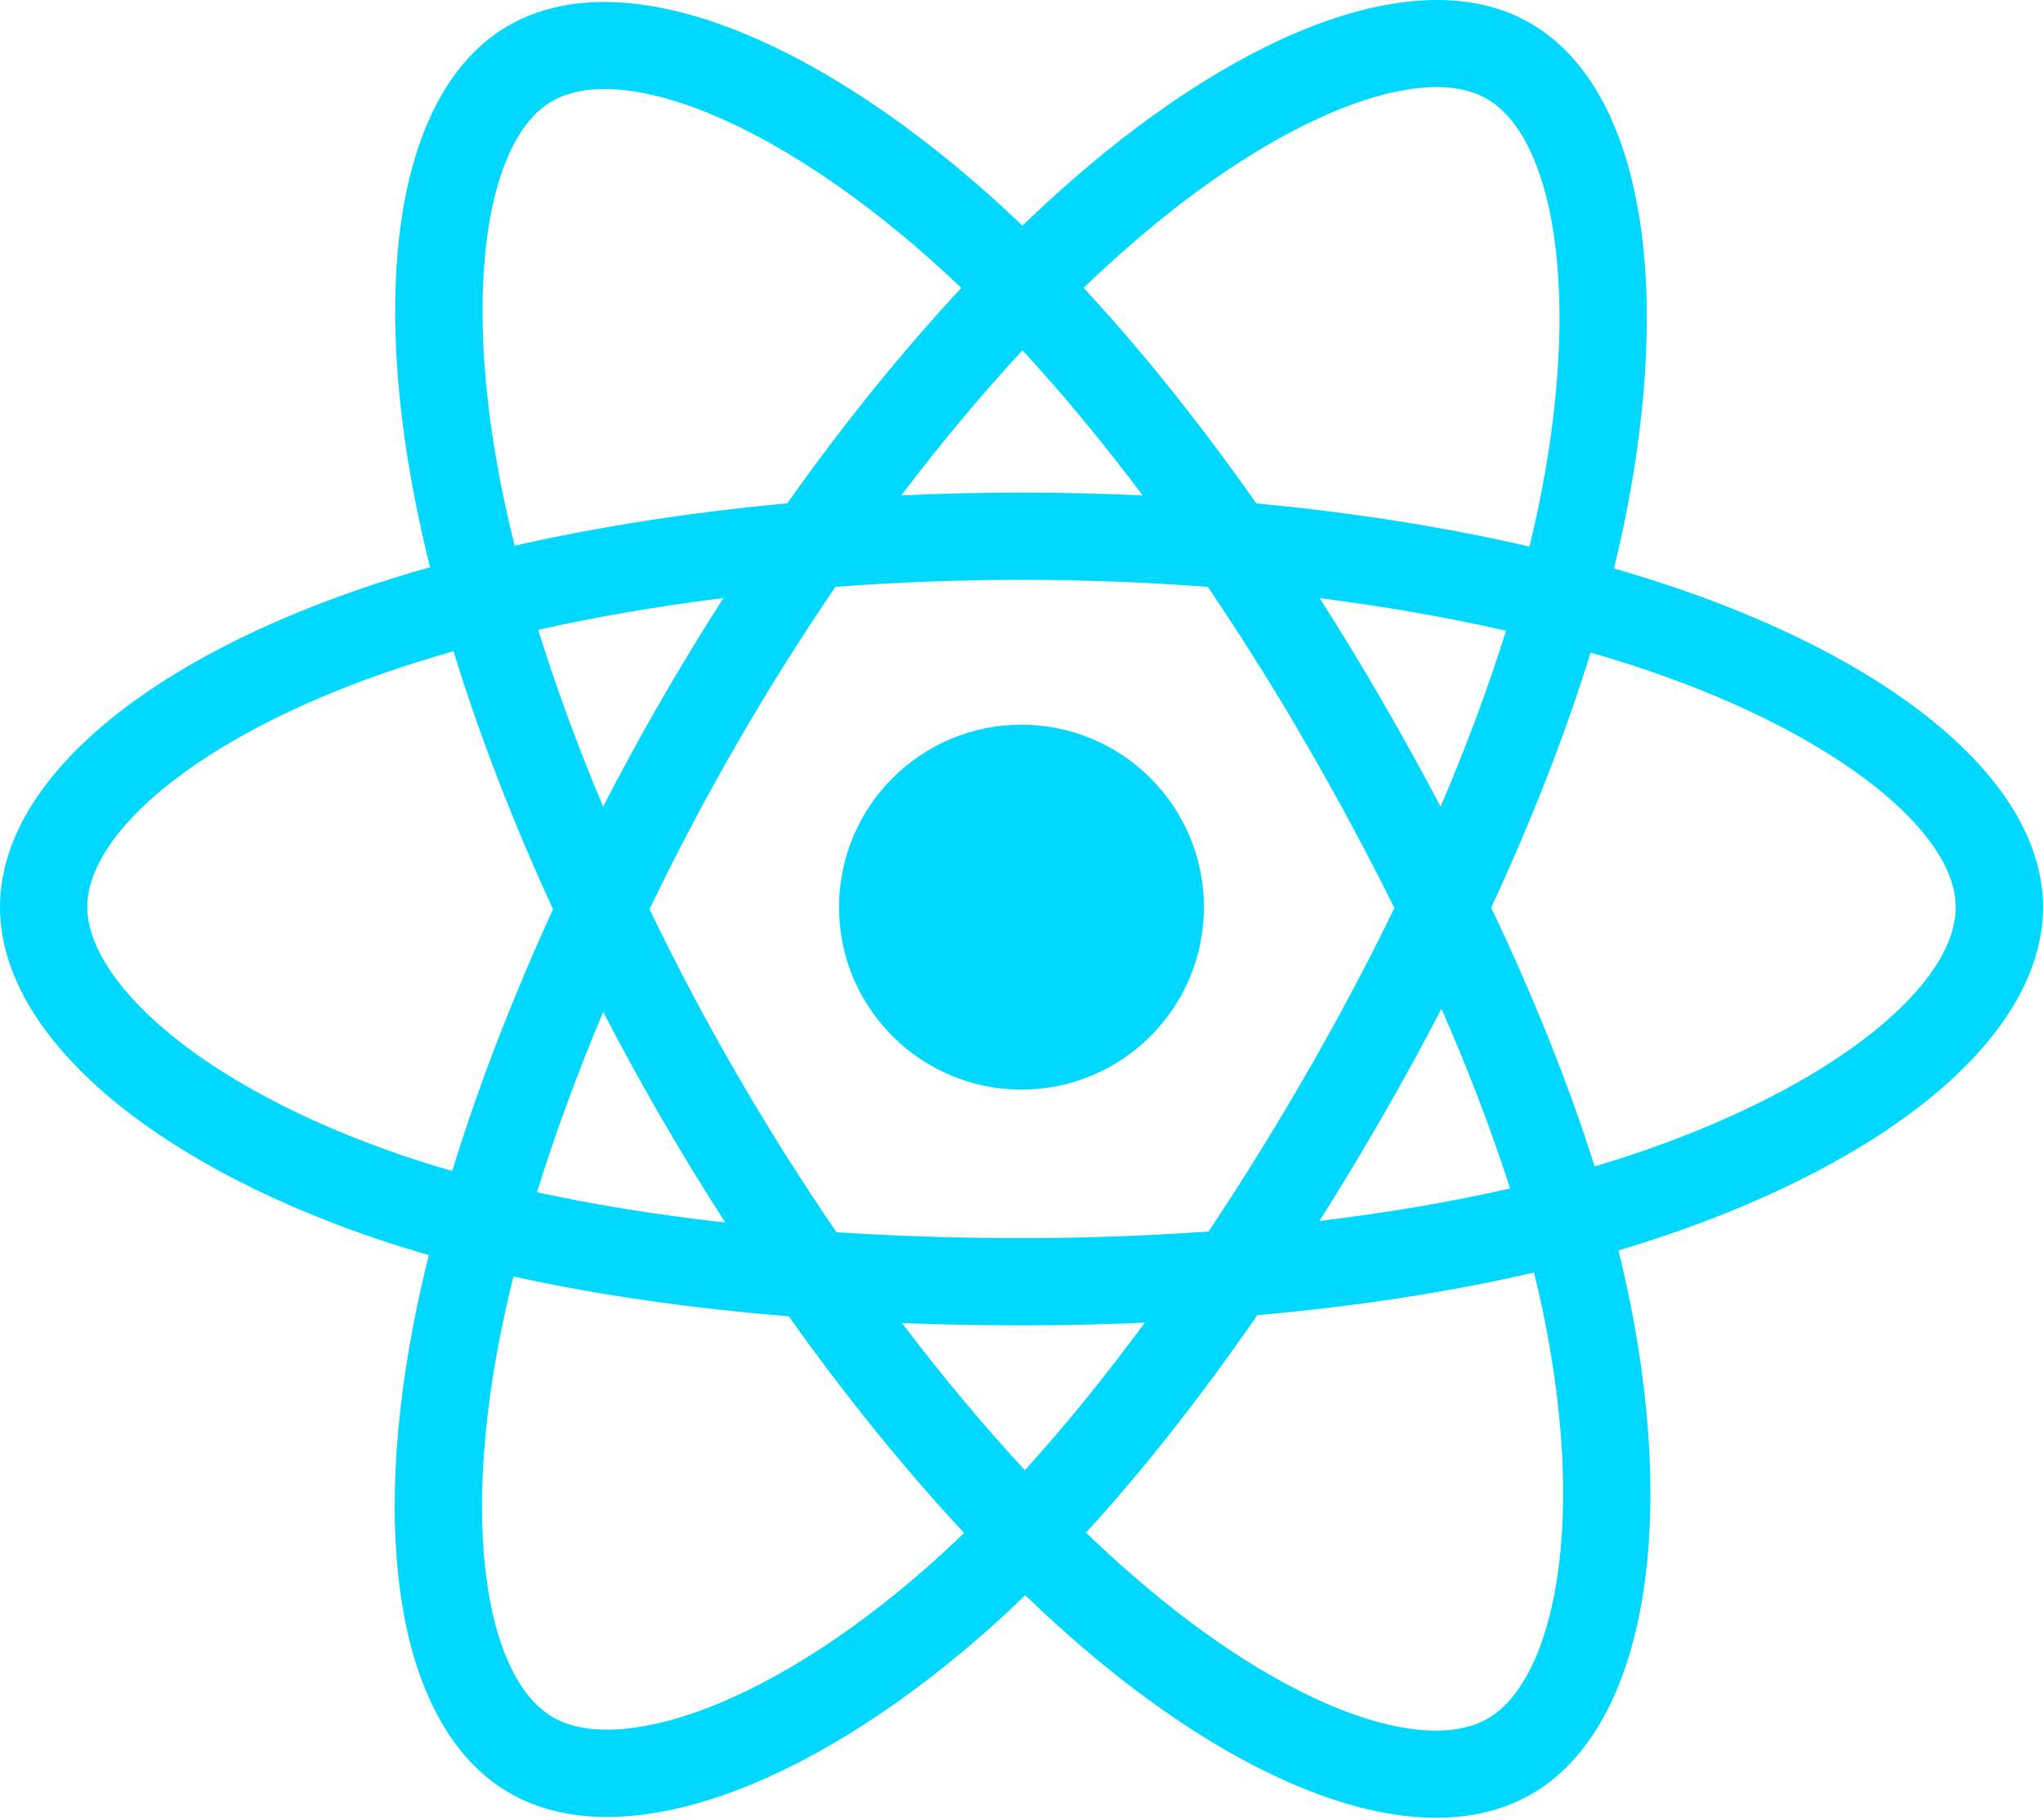
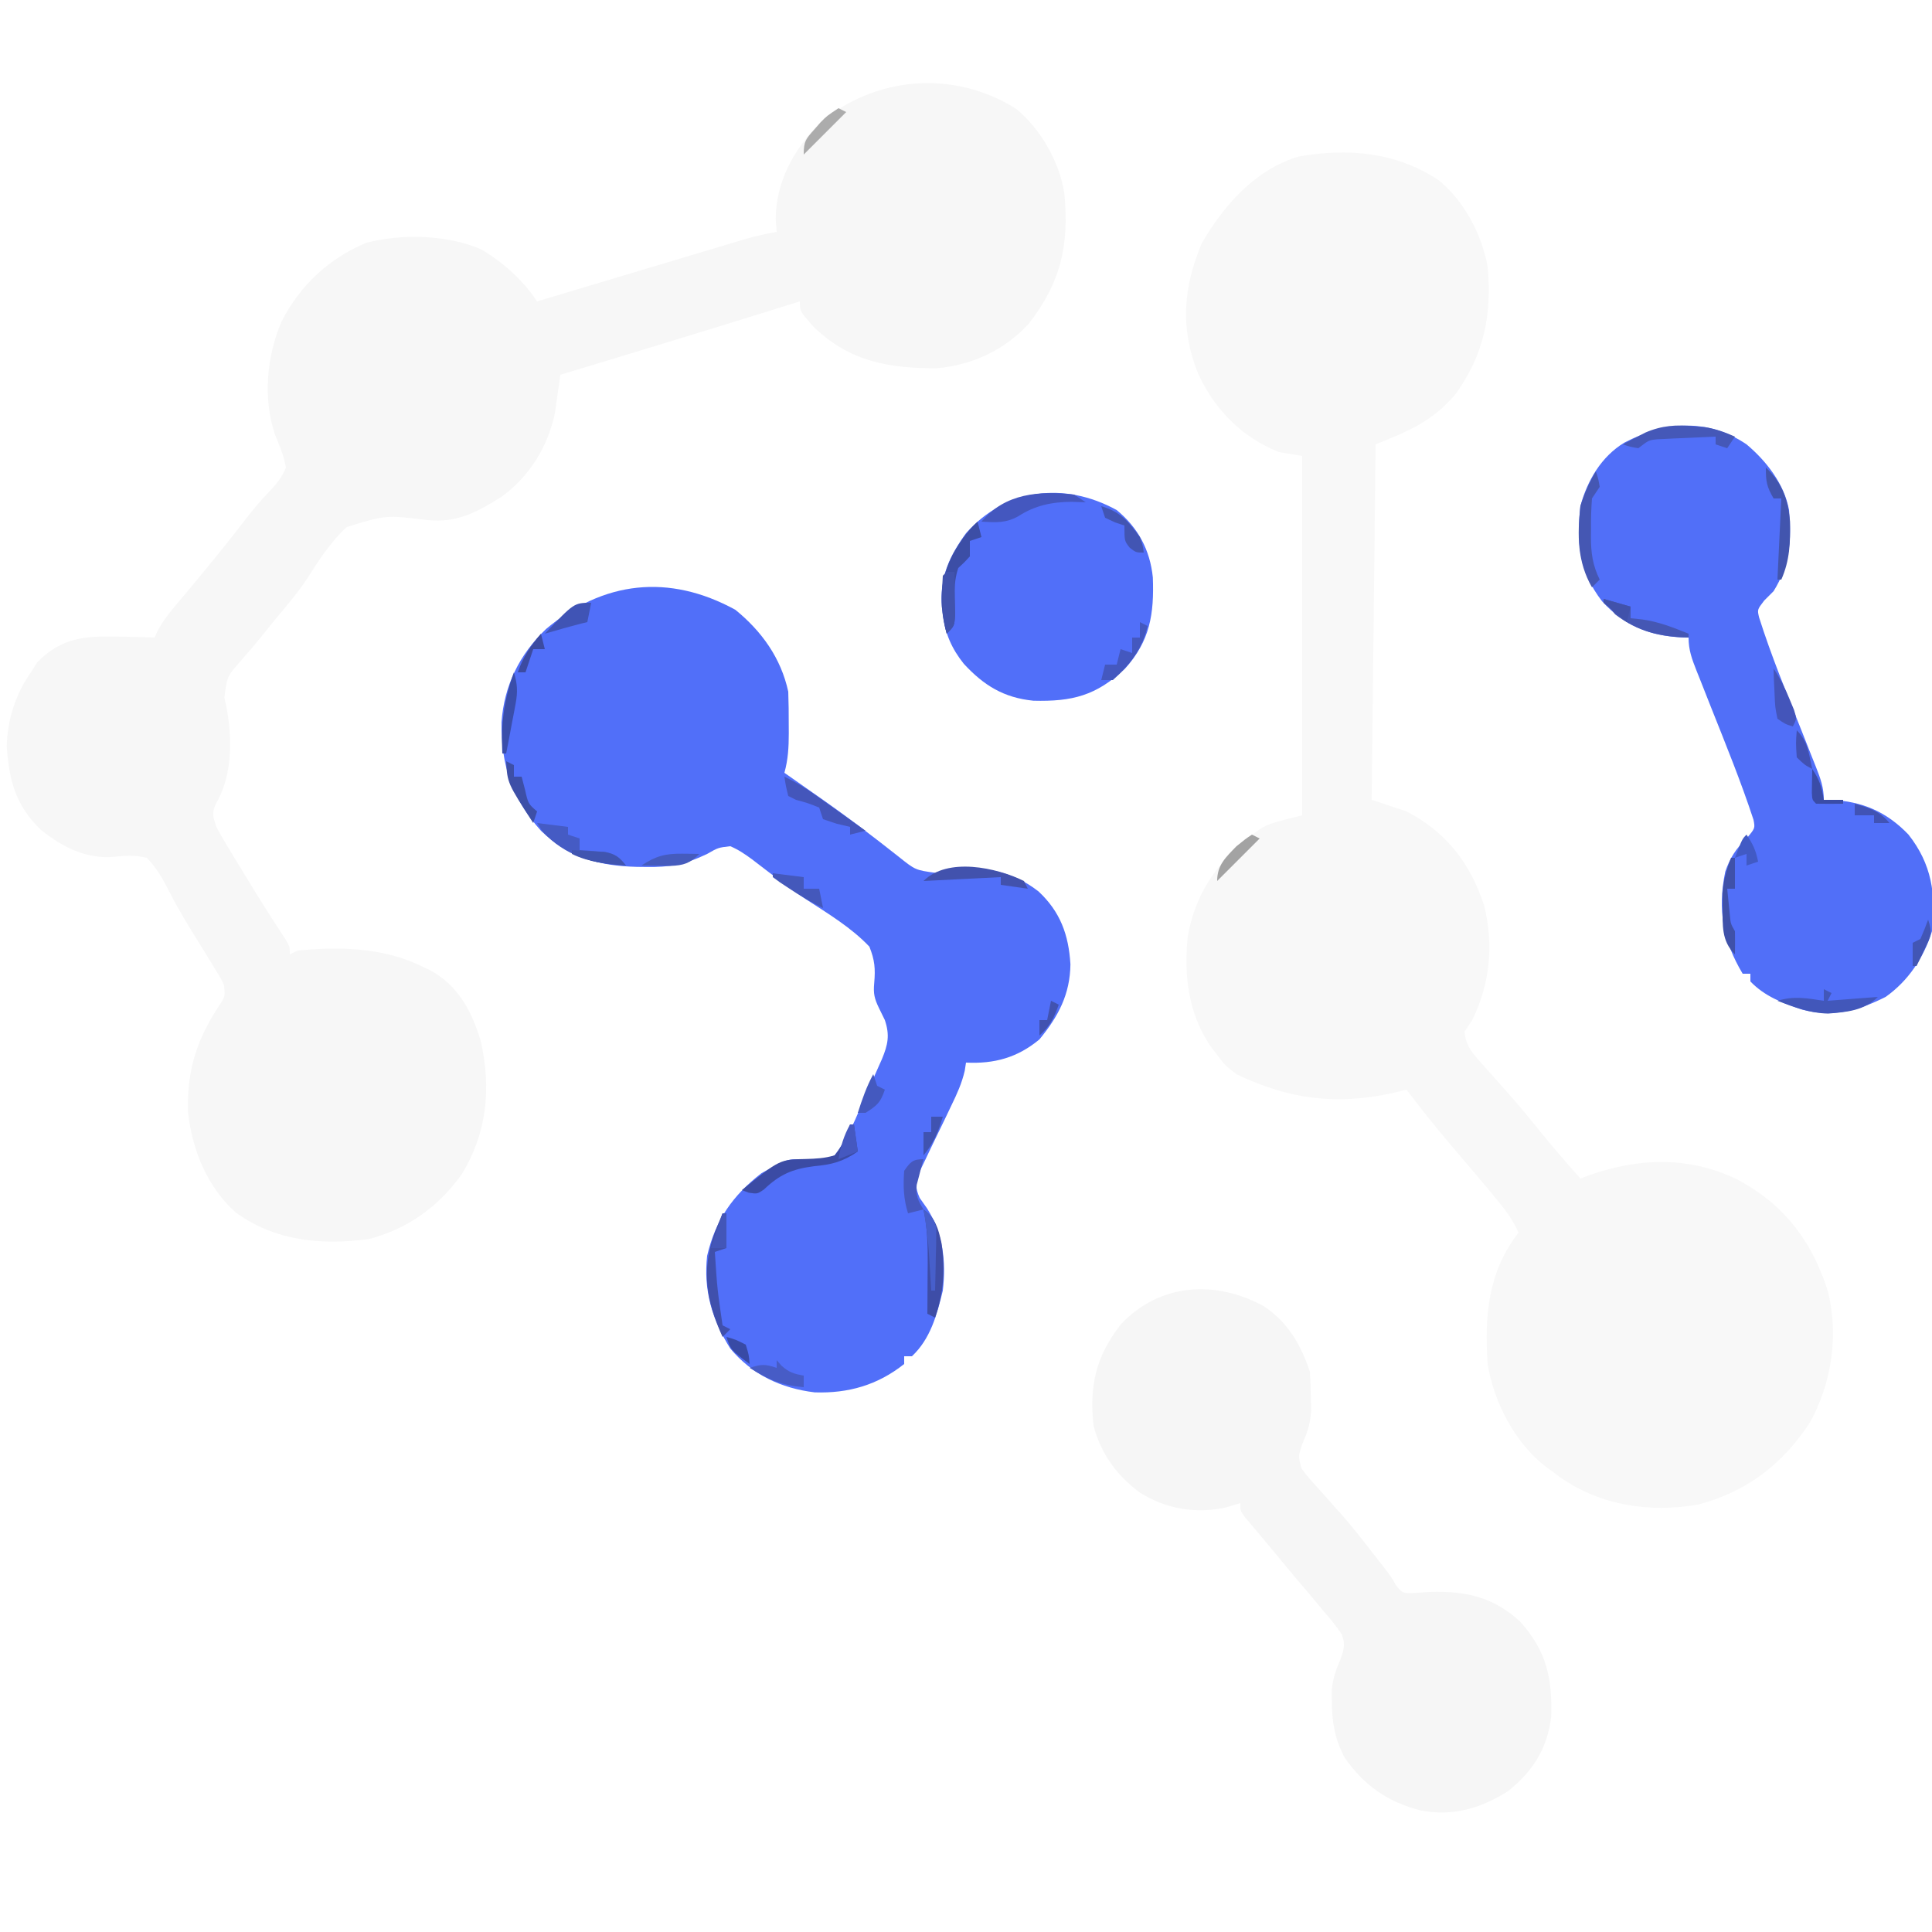
- <svg xmlns="http://www.w3.org/2000/svg" aria-hidden="true" role="img" class="iconify iconify--logos" width="35.93" height="32" preserveAspectRatio="xMidYMid meet" viewBox="0 0 256 228">
-   <path fill="#00D8FF" d="M210.483 73.824a171.49 171.49 0 0 0-8.24-2.597c.465-1.9.893-3.777 1.273-5.621c6.238-30.281 2.16-54.676-11.769-62.708c-13.355-7.7-35.196.329-57.254 19.526a171.23 171.23 0 0 0-6.375 5.848a155.866 155.866 0 0 0-4.241-3.917C100.759 3.829 77.587-4.822 63.673 3.233C50.33 10.957 46.379 33.89 51.995 62.588a170.974 170.974 0 0 0 1.892 8.48c-3.28.932-6.445 1.924-9.474 2.98C17.309 83.498 0 98.307 0 113.668c0 15.865 18.582 31.778 46.812 41.427a145.52 145.52 0 0 0 6.921 2.165a167.467 167.467 0 0 0-2.01 9.138c-5.354 28.2-1.173 50.591 12.134 58.266c13.744 7.926 36.812-.22 59.273-19.855a145.567 145.567 0 0 0 5.342-4.923a168.064 168.064 0 0 0 6.92 6.314c21.758 18.722 43.246 26.282 56.54 18.586c13.731-7.949 18.194-32.003 12.4-61.268a145.016 145.016 0 0 0-1.535-6.842c1.62-.48 3.21-.974 4.76-1.488c29.348-9.723 48.443-25.443 48.443-41.52c0-15.417-17.868-30.326-45.517-39.844Zm-6.365 70.984c-1.4.463-2.836.91-4.3 1.345c-3.24-10.257-7.612-21.163-12.963-32.432c5.106-11 9.31-21.767 12.459-31.957c2.619.758 5.16 1.557 7.61 2.4c23.69 8.156 38.14 20.213 38.14 29.504c0 9.896-15.606 22.743-40.946 31.14Zm-10.514 20.834c2.562 12.94 2.927 24.64 1.23 33.787c-1.524 8.219-4.59 13.698-8.382 15.893c-8.067 4.67-25.32-1.4-43.927-17.412a156.726 156.726 0 0 1-6.437-5.87c7.214-7.889 14.423-17.06 21.459-27.246c12.376-1.098 24.068-2.894 34.671-5.345a134.17 134.17 0 0 1 1.386 6.193ZM87.276 214.515c-7.882 2.783-14.16 2.863-17.955.675c-8.075-4.657-11.432-22.636-6.853-46.752a156.923 156.923 0 0 1 1.869-8.499c10.486 2.32 22.093 3.988 34.498 4.994c7.084 9.967 14.501 19.128 21.976 27.15a134.668 134.668 0 0 1-4.877 4.492c-9.933 8.682-19.886 14.842-28.658 17.94ZM50.35 144.747c-12.483-4.267-22.792-9.812-29.858-15.863c-6.35-5.437-9.555-10.836-9.555-15.216c0-9.322 13.897-21.212 37.076-29.293c2.813-.98 5.757-1.905 8.812-2.773c3.204 10.42 7.406 21.315 12.477 32.332c-5.137 11.18-9.399 22.249-12.634 32.792a134.718 134.718 0 0 1-6.318-1.979Zm12.378-84.26c-4.811-24.587-1.616-43.134 6.425-47.789c8.564-4.958 27.502 2.111 47.463 19.835a144.318 144.318 0 0 1 3.841 3.545c-7.438 7.987-14.787 17.08-21.808 26.988c-12.04 1.116-23.565 2.908-34.161 5.309a160.342 160.342 0 0 1-1.76-7.887Zm110.427 27.268a347.8 347.8 0 0 0-7.785-12.803c8.168 1.033 15.994 2.404 23.343 4.08c-2.206 7.072-4.956 14.465-8.193 22.045a381.151 381.151 0 0 0-7.365-13.322Zm-45.032-43.861c5.044 5.465 10.096 11.566 15.065 18.186a322.04 322.04 0 0 0-30.257-.006c4.974-6.559 10.069-12.652 15.192-18.18ZM82.802 87.83a323.167 323.167 0 0 0-7.227 13.238c-3.184-7.553-5.909-14.98-8.134-22.152c7.304-1.634 15.093-2.97 23.209-3.984a321.524 321.524 0 0 0-7.848 12.897Zm8.081 65.352c-8.385-.936-16.291-2.203-23.593-3.793c2.26-7.3 5.045-14.885 8.298-22.6a321.187 321.187 0 0 0 7.257 13.246c2.594 4.48 5.28 8.868 8.038 13.147Zm37.542 31.03c-5.184-5.592-10.354-11.779-15.403-18.433c4.902.192 9.899.29 14.978.29c5.218 0 10.376-.117 15.453-.343c-4.985 6.774-10.018 12.97-15.028 18.486Zm52.198-57.817c3.422 7.8 6.306 15.345 8.596 22.52c-7.422 1.694-15.436 3.058-23.88 4.071a382.417 382.417 0 0 0 7.859-13.026a347.403 347.403 0 0 0 7.425-13.565Zm-16.898 8.101a358.557 358.557 0 0 1-12.281 19.815a329.4 329.4 0 0 1-23.444.823c-7.967 0-15.716-.248-23.178-.732a310.202 310.202 0 0 1-12.513-19.846h.001a307.41 307.41 0 0 1-10.923-20.627a310.278 310.278 0 0 1 10.89-20.637l-.001.001a307.318 307.318 0 0 1 12.413-19.761c7.613-.576 15.42-.876 23.31-.876H128c7.926 0 15.743.303 23.354.883a329.357 329.357 0 0 1 12.335 19.695a358.489 358.489 0 0 1 11.036 20.54a329.472 329.472 0 0 1-11 20.722Zm22.56-122.124c8.572 4.944 11.906 24.881 6.52 51.026c-.344 1.668-.73 3.367-1.15 5.09c-10.622-2.452-22.155-4.275-34.23-5.408c-7.034-10.017-14.323-19.124-21.64-27.008a160.789 160.789 0 0 1 5.888-5.4c18.9-16.447 36.564-22.941 44.612-18.3ZM128 90.808c12.625 0 22.86 10.235 22.86 22.86s-10.235 22.86-22.86 22.86s-22.86-10.235-22.86-22.86s10.235-22.86 22.86-22.86Z" />
+ <svg xmlns="http://www.w3.org/2000/svg" version="1.1" width="500" height="500">
+   <path d="M0 0 C6.413 5.263 11.279 13.899 12.469 22.008 C13.731 35.29 11.505 44.918 3.312 55.5 C-2.895 62.379 -11.443 66.35 -20.613 67.113 C-33.196 67.153 -43.431 65.293 -52.672 56.16 C-56 52.337 -56 52.337 -56 49.812 C-56.706 50.033 -57.411 50.253 -58.138 50.48 C-78.062 56.693 -98.02 62.784 -118 68.812 C-118.118 69.689 -118.237 70.565 -118.358 71.467 C-118.524 72.625 -118.689 73.783 -118.859 74.977 C-119.019 76.121 -119.178 77.265 -119.343 78.444 C-121.059 87.241 -126.061 95.323 -133.395 100.504 C-139.717 104.438 -144.756 107.165 -152.344 106.41 C-163.175 105.09 -163.175 105.09 -173.275 108.214 C-177.415 112.052 -180.421 116.68 -183.428 121.426 C-185.975 125.293 -188.966 128.769 -191.938 132.312 C-193.004 133.633 -194.068 134.956 -195.129 136.281 C-196.846 138.413 -198.588 140.478 -200.402 142.531 C-204.229 146.835 -204.229 146.835 -204.938 152.375 C-204.788 153.017 -204.638 153.659 -204.484 154.32 C-202.838 162.789 -202.75 172.486 -207.223 180.016 C-208.255 182.401 -207.798 183.36 -207 185.812 C-206.224 187.299 -205.393 188.758 -204.523 190.191 C-204.02 191.026 -203.517 191.86 -202.999 192.719 C-202.463 193.596 -201.927 194.472 -201.375 195.375 C-200.834 196.269 -200.293 197.164 -199.735 198.085 C-196.291 203.761 -192.776 209.379 -189.109 214.914 C-188 216.812 -188 216.812 -188 218.812 C-187.34 218.482 -186.68 218.153 -186 217.812 C-175.055 216.778 -164.031 216.995 -154 221.812 C-153.233 222.175 -152.466 222.537 -151.676 222.91 C-144.402 226.877 -140.89 233.514 -138.57 241.273 C-135.84 253.431 -136.938 264.974 -143.508 275.723 C-149.464 284.064 -157.442 289.823 -167.449 292.457 C-179.691 294.163 -191.827 293.006 -202 285.594 C-209.424 278.982 -213.321 269.263 -214.348 259.508 C-214.639 248.75 -212.096 240.869 -206.207 231.941 C-204.753 229.785 -204.753 229.785 -205 226.812 C-205.978 224.763 -205.978 224.763 -207.344 222.602 C-207.844 221.774 -208.344 220.947 -208.859 220.095 C-209.963 218.307 -211.067 216.52 -212.172 214.733 C-214.633 210.744 -217.066 206.8 -219.156 202.602 C-220.889 199.275 -222.385 196.504 -225 193.812 C-228.18 193.072 -230.673 193.234 -233.91 193.594 C-240.885 194.088 -247.115 190.862 -252.438 186.562 C-258.878 180.399 -260.67 173.768 -261.25 165.062 C-261.159 158.26 -258.952 151.345 -255 145.812 C-254.464 144.967 -253.928 144.121 -253.375 143.25 C-248.616 138.366 -243.975 136.777 -237.188 136.566 C-232.453 136.523 -227.731 136.639 -223 136.812 C-222.729 136.227 -222.458 135.642 -222.179 135.039 C-221.008 132.828 -219.735 131.107 -218.129 129.195 C-217.56 128.513 -216.991 127.83 -216.405 127.127 C-215.797 126.404 -215.189 125.682 -214.562 124.938 C-209.523 118.886 -204.511 112.822 -199.727 106.565 C-197.791 104.039 -195.844 101.652 -193.625 99.367 C-191.583 97.21 -190.114 95.569 -189 92.812 C-189.552 89.729 -190.635 87.14 -191.848 84.254 C-194.966 74.942 -193.989 63.978 -190.137 55.043 C-185.377 45.704 -177.945 38.731 -168.258 34.66 C-158.979 32.246 -147.295 32.545 -138.473 36.336 C-132.747 39.755 -127.7 44.263 -124 49.812 C-123.297 49.602 -122.594 49.391 -121.87 49.174 C-115.235 47.185 -108.6 45.199 -101.963 43.215 C-98.552 42.195 -95.141 41.174 -91.73 40.151 C-87.807 38.975 -83.882 37.802 -79.957 36.629 C-78.736 36.262 -77.515 35.896 -76.257 35.518 C-74.546 35.007 -74.546 35.007 -72.8 34.487 C-71.799 34.187 -70.797 33.887 -69.765 33.578 C-67.188 32.865 -64.628 32.299 -62 31.812 C-62.083 30.719 -62.165 29.626 -62.25 28.5 C-62.199 18.943 -57.593 10.494 -51 3.812 C-36.808 -8.448 -16.195 -10.273 0 0 Z " fill="#F7F7F7" transform="translate(263,28.1875)" />
+   <path d="M0 0 C6.602 5.371 11.175 14.036 12.688 22.375 C13.813 34.872 11.765 45.048 4.441 55.309 C-1.559 62.378 -7.553 64.871 -16.312 68.375 C-16.642 98.735 -16.973 129.095 -17.312 160.375 C-14.342 161.365 -11.373 162.355 -8.312 163.375 C1.987 168.685 8.194 176.804 11.773 187.672 C14.292 197.876 13.325 207.965 8.688 217.375 C8.027 218.365 7.367 219.355 6.688 220.375 C7.025 223.548 8.215 225.321 10.312 227.66 C10.85 228.268 11.387 228.876 11.941 229.502 C12.517 230.141 13.094 230.779 13.688 231.438 C14.879 232.783 16.069 234.129 17.258 235.477 C17.843 236.138 18.429 236.8 19.032 237.481 C21.272 240.044 23.421 242.667 25.562 245.312 C29.167 249.763 32.878 254.1 36.688 258.375 C37.834 257.942 37.834 257.942 39.004 257.5 C51.969 253.007 64.57 252.58 77.086 258.512 C89.193 264.887 96.529 274.329 100.688 287.375 C103.599 298.779 101.761 311.337 96.062 321.562 C89.021 332.315 79.714 339.46 67.188 342.75 C54.653 344.914 42.047 343.074 31.453 335.707 C30.87 335.267 30.288 334.828 29.688 334.375 C29.084 333.946 28.481 333.516 27.859 333.074 C19.817 326.867 14.289 316.349 12.688 306.375 C11.857 293.939 12.763 282.563 20.688 272.375 C19.16 268.948 17.144 266.317 14.75 263.438 C13.949 262.472 13.149 261.506 12.324 260.512 C9.122 256.692 5.89 252.897 2.659 249.101 C-1.133 244.628 -4.773 240.051 -8.312 235.375 C-9.591 235.684 -10.87 235.994 -12.188 236.312 C-26.581 239.434 -38.923 237.835 -52.312 231.375 C-55.312 229.062 -55.312 229.062 -57.312 226.375 C-57.738 225.835 -58.163 225.295 -58.602 224.738 C-64.751 216.162 -66.054 205.722 -64.879 195.441 C-62.632 183.277 -55.997 174.82 -46.035 167.785 C-43.312 166.375 -43.312 166.375 -35.312 164.375 C-35.312 133.685 -35.312 102.995 -35.312 71.375 C-37.292 71.045 -39.273 70.715 -41.312 70.375 C-51.083 66.463 -58.047 59.312 -62.348 49.812 C-66.905 38.3 -66.102 27.803 -61.312 16.375 C-55.674 6.54 -47.401 -2.781 -36.223 -6.117 C-23.388 -8.357 -11.03 -7.284 0 0 Z " fill="#F8F8F8" transform="translate(372.3125,46.625)" />
+   <path d="M0 0 C6.821 5.552 11.808 12.501 13.688 21.188 C13.783 24.031 13.827 26.845 13.812 29.688 C13.816 30.447 13.82 31.206 13.824 31.988 C13.818 35.558 13.651 38.755 12.688 42.188 C14.198 43.243 14.198 43.243 15.738 44.32 C17.159 45.318 18.58 46.315 20 47.312 C20.754 47.839 21.508 48.366 22.284 48.909 C26.539 51.9 30.721 54.956 34.836 58.137 C36.098 59.102 36.098 59.102 37.385 60.087 C39.023 61.346 40.65 62.618 42.265 63.905 C46.584 67.36 46.584 67.36 51.871 68.09 C53.265 67.643 53.265 67.643 54.688 67.188 C63.882 66.55 71.039 67.134 78.438 72.875 C84.091 78.128 86.261 84.123 86.715 91.746 C86.628 99.484 83.581 105.266 78.688 111.188 C72.998 115.908 67.025 117.545 59.688 117.188 C59.525 118.238 59.525 118.238 59.36 119.31 C58.6 122.56 57.387 125.221 55.93 128.223 C55.116 129.931 55.116 129.931 54.285 131.674 C53.134 134.064 51.977 136.452 50.816 138.838 C50.006 140.544 50.006 140.544 49.18 142.285 C48.678 143.322 48.176 144.358 47.66 145.426 C46.632 148.345 46.484 149.393 47.688 152.188 C48.327 153.095 48.966 154.002 49.625 154.938 C53.731 161.408 54.572 168.665 53.688 176.188 C52.182 182.404 50.493 188.702 45.688 193.188 C45.028 193.188 44.367 193.188 43.688 193.188 C43.688 193.847 43.688 194.507 43.688 195.188 C36.833 200.636 29.247 202.824 20.52 202.531 C11.822 201.476 4.34 197.955 -1.312 191.188 C-6.056 183.617 -8.279 176.118 -7.312 167.188 C-5.12 157.903 -0.729 151.612 6.75 145.812 C13.664 141.988 13.664 141.988 17.922 142.408 C20.983 142.593 22.851 142.404 25.688 141.188 C28.67 137.272 30.579 133.092 32.478 128.569 C33.374 126.44 34.324 124.342 35.287 122.242 C35.886 120.897 36.482 119.551 37.074 118.203 C37.354 117.576 37.634 116.949 37.923 116.302 C39.494 112.522 40 110.094 38.688 106.188 C38.193 105.177 37.697 104.166 37.188 103.125 C35.987 100.639 35.672 99.352 35.938 96.562 C36.254 92.843 36.077 90.69 34.688 87.188 C29.998 82.228 23.999 78.65 18.315 74.945 C15.755 73.233 13.303 71.431 10.855 69.562 C10.1 68.994 9.345 68.426 8.566 67.84 C7.135 66.76 5.711 65.669 4.297 64.566 C2.455 63.221 0.786 62.08 -1.312 61.188 C-4.442 61.545 -4.442 61.545 -7.312 63.188 C-12.891 65.875 -17.049 66.675 -23.125 66.562 C-24.316 66.547 -24.316 66.547 -25.531 66.532 C-35.379 66.272 -43.057 64.115 -50.312 57.188 C-57.773 48.864 -60.673 40.215 -60.523 29.09 C-59.833 19.591 -55.875 11.556 -49.016 4.988 C-34.162 -7.49 -17.19 -9.406 0 0 Z " fill="#516FF9" transform="translate(190.3125,157.8125)" />
+   <path d="M0 0 C6.27 4.14 9.657 9.971 12 17 C12.147 19.205 12.221 21.415 12.25 23.625 C12.276 24.793 12.302 25.961 12.328 27.164 C12.032 30.63 11.466 32.387 10.133 35.48 C8.964 38.74 8.964 38.74 9.795 41.988 C11.278 44.045 12.877 45.85 14.625 47.688 C15.845 49.07 17.064 50.455 18.281 51.84 C18.904 52.529 19.526 53.219 20.168 53.929 C22.965 57.091 25.544 60.411 28.125 63.75 C29.002 64.87 29.88 65.99 30.758 67.109 C33 70 33 70 34.367 72.391 C35.999 74.344 35.999 74.344 39.188 74.25 C40.446 74.168 41.704 74.085 43 74 C52.272 73.687 59.491 75.29 66.438 81.688 C73.23 89.303 74.757 96.154 74.441 106.34 C73.458 114.496 69.684 120.43 63.309 125.527 C56.283 130.009 48.872 132.173 40.633 130.527 C32.11 128.364 26.043 124.09 21.008 116.906 C18.544 112.245 17.707 107.926 17.688 102.688 C17.671 101.639 17.654 100.591 17.637 99.512 C17.97 96.286 18.609 94.492 19.859 91.582 C20.796 88.92 21.234 87.638 20.253 84.964 C18.823 82.823 17.266 80.93 15.562 79 C14.974 78.284 14.386 77.569 13.781 76.832 C11.881 74.53 9.941 72.266 8 70 C6.016 67.621 4.042 65.233 2.072 62.842 C0.83 61.34 -0.42 59.845 -1.679 58.357 C-2.245 57.684 -2.811 57.01 -3.395 56.316 C-4.15 55.426 -4.15 55.426 -4.921 54.518 C-6 53 -6 53 -6 51 C-7.237 51.371 -8.475 51.742 -9.75 52.125 C-17.519 53.811 -25.098 52.551 -31.875 48.375 C-38.039 43.789 -41.964 38.417 -44 31 C-45.13 20.525 -43.351 13.028 -36.938 4.75 C-26.892 -5.937 -12.488 -6.792 0 0 Z " fill="#F6F6F6" transform="translate(327,338)" />
+   <path d="M0 0 C5.118 4.285 9.795 10.29 11 17 C11.69 24.811 11.203 31.252 7 38 C6.196 38.804 5.391 39.609 4.562 40.438 C2.774 42.762 2.774 42.762 3.251 44.79 C6.385 54.692 10.348 64.296 14.183 73.942 C15.141 76.354 16.092 78.769 17.043 81.184 C17.34 81.924 17.637 82.665 17.942 83.428 C19.123 86.432 20 88.742 20 92 C20.909 92.004 20.909 92.004 21.836 92.008 C29.955 92.383 36.204 95.055 41.891 100.965 C47.924 108.595 49.08 116.441 48 126 C45.886 132.814 41.852 138.861 36 143 C28.768 146.643 22.099 148.413 14.238 146.234 C9.226 144.548 4.749 142.878 1 139 C1 138.34 1 137.68 1 137 C0.34 137 -0.32 137 -1 137 C-6.077 128.484 -7.555 120.577 -5.504 110.582 C-4.294 107.049 -2.755 104.671 -0.125 102.125 C2.24 99.371 2.24 99.371 1.804 97.156 C-1.432 87.3 -5.352 77.694 -9.183 68.058 C-10.141 65.646 -11.092 63.231 -12.043 60.816 C-12.34 60.076 -12.637 59.335 -12.942 58.572 C-14.123 55.568 -15 53.258 -15 50 C-15.617 49.986 -16.235 49.972 -16.871 49.957 C-25.288 49.483 -31.624 46.914 -37.375 40.625 C-43.376 32.807 -43.995 25.747 -43 16 C-41.211 9.363 -37.599 3.191 -31.633 -0.441 C-21.167 -5.892 -10.162 -6.883 0 0 Z " fill="#516FF8" transform="translate(452,115)" />
+   <path d="M0 0 C5.558 4.583 8.622 10.319 9.352 17.426 C9.714 26.918 8.616 33.911 2.133 41.059 C-5.314 48.027 -11.468 49.601 -21.559 49.344 C-29.219 48.579 -34.391 45.399 -39.562 39.797 C-42.67 35.913 -44.441 31.921 -45 27 C-45.088 26.291 -45.175 25.582 -45.266 24.852 C-45.788 17.324 -43.359 12.056 -39 6 C-28.753 -5.575 -13.57 -7.466 0 0 Z " fill="#516FF9" transform="translate(289,132)" />
+   <path d="M0 0 C0.99 0.66 1.98 1.32 3 2 C1.824 1.959 0.649 1.917 -0.562 1.875 C-5.704 1.884 -10.136 2.788 -14.5 5.625 C-17.775 7.426 -20.324 7.216 -24 7 C-17.896 -0.376 -8.978 -1.024 0 0 Z " fill="#4457BF" transform="translate(278,128)" />
+   <path d="M0 0 C0.33 0 0.66 0 1 0 C1.33 2.31 1.66 4.62 2 7 C-1.834 9.639 -4.705 10.399 -9.312 10.812 C-14.993 11.545 -18.183 12.925 -22.316 16.855 C-24 18 -24 18 -26.215 17.676 C-27.098 17.341 -27.098 17.341 -28 17 C-18.196 9.087 -18.196 9.087 -11.547 8.949 C-8.857 8.875 -6.582 8.774 -4 8 C-1.964 5.553 -0.924 3.028 0 0 Z " fill="#3B4BA4" transform="translate(220,291)" />
+   <path d="M0 0 C0.918 0.079 1.836 0.157 2.781 0.238 C5.586 0.702 7.908 1.537 10.5 2.688 C9.51 4.173 9.51 4.173 8.5 5.688 C7.51 5.357 6.52 5.027 5.5 4.688 C5.5 4.027 5.5 3.368 5.5 2.688 C2.728 2.801 -0.042 2.928 -2.812 3.062 C-3.598 3.093 -4.384 3.124 -5.193 3.156 C-6.329 3.214 -6.329 3.214 -7.488 3.273 C-8.185 3.305 -8.881 3.336 -9.599 3.369 C-11.825 3.609 -11.825 3.609 -14.5 5.688 C-16.688 5.312 -16.688 5.312 -18.5 4.688 C-17.275 4.034 -16.045 3.39 -14.812 2.75 C-14.128 2.39 -13.444 2.031 -12.738 1.66 C-8.415 -0.219 -4.658 -0.438 0 0 Z " fill="#4558B8" transform="translate(438.5,110.3125)" />
+   <path d="M0 0 C0.33 0 0.66 0 1 0 C1 2.97 1 5.94 1 9 C0.01 9.33 -0.98 9.66 -2 10 C-1.379 19.548 -1.379 19.548 0 29 C0.66 29.33 1.32 29.66 2 30 C1.34 30.66 0.68 31.32 0 32 C-4.205 22.677 -5.58 14.766 -2 4.938 C-1.348 3.286 -0.686 1.638 0 0 Z " fill="#4050AC" transform="translate(187,314)" />
+   <path d="M0 0 C3.103 2.257 3.853 5.034 4.652 8.688 C5.673 15.476 5.25 21.532 3 28 C2.34 27.67 1.68 27.34 1 27 C1.005 26.395 1.01 25.791 1.016 25.167 C1.037 22.403 1.05 19.639 1.062 16.875 C1.071 15.924 1.079 14.972 1.088 13.992 C1.104 9.21 1.005 4.702 0 0 Z " fill="#3E4DA7" transform="translate(239,313)" />
+   <path d="M0 0 C2.912 1.376 5.488 2.953 8.109 4.82 C8.863 5.355 9.618 5.89 10.395 6.441 C11.172 6.997 11.949 7.553 12.75 8.125 C13.543 8.688 14.336 9.252 15.152 9.832 C17.103 11.219 19.052 12.608 21 14 C19.68 14.33 18.36 14.66 17 15 C17 14.34 17 13.68 17 13 C15.866 12.732 14.731 12.464 13.562 12.188 C11.799 11.6 11.799 11.6 10 11 C9.67 10.01 9.34 9.02 9 8 C6.071 6.829 6.071 6.829 3 6 C2.34 5.67 1.68 5.34 1 5 C0.375 2.438 0.375 2.438 0 0 Z " fill="#4456BB" transform="translate(203,201)" />
+   <path d="M0 0 C0.33 1.32 0.66 2.64 1 4 C0.01 4.33 -0.98 4.66 -2 5 C-2 6.32 -2 7.64 -2 9 C-3.438 10.562 -3.438 10.562 -5 12 C-6.378 16.133 -5.971 19.961 -5.84 24.285 C-6 27 -6 27 -8 29 C-10.027 21.398 -9.925 15.048 -6.188 8.062 C-4.392 4.981 -2.642 2.404 0 0 Z " fill="#3C4EA6" transform="translate(253,135)" />
+   <path d="M0 0 C2.64 0.33 5.28 0.66 8 1 C8 1.66 8 2.32 8 3 C8.99 3.33 9.98 3.66 11 4 C11 4.99 11 5.98 11 7 C11.615 7.037 12.23 7.075 12.863 7.113 C13.672 7.179 14.48 7.245 15.312 7.312 C16.113 7.371 16.914 7.429 17.738 7.488 C20.363 8.082 21.308 8.958 23 11 C14.557 10.591 7.287 8.522 1.375 2.188 C0.921 1.466 0.468 0.744 0 0 Z " fill="#455BC4" transform="translate(139,213)" />
+   <path d="M0 0 C0.66 0.33 1.32 0.66 2 1 C1.67 1.66 1.34 2.32 1 3 C7.435 2.505 7.435 2.505 14 2 C10.448 5.552 5.993 5.92 1.125 6.312 C-3.543 6.212 -7.686 4.678 -12 3 C-7.703 1.693 -4.398 2.34 0 3 C0 2.01 0 1.02 0 0 Z " fill="#4257BA" transform="translate(472,256)" />
+   <path d="M0 0 C0.625 1.812 0.625 1.812 1 4 C0.01 5.485 0.01 5.485 -1 7 C-1.196 9.669 -1.279 12.209 -1.25 14.875 C-1.258 15.583 -1.265 16.29 -1.273 17.02 C-1.258 21.122 -0.822 24.312 1 28 C0.34 28.66 -0.32 29.32 -1 30 C-4.809 23.334 -4.806 16.533 -4 9 C-2.997 5.771 -1.722 2.906 0 0 Z " fill="#4557B3" transform="translate(413,122)" />
+   <path d="M0 0 C4.217 3.887 5.772 8.366 6.258 13.98 C6.351 19.344 6.215 24.015 4 29 C3.67 29 3.34 29 3 29 C3.33 22.07 3.66 15.14 4 8 C3.34 8 2.68 8 2 8 C0.235 4.912 0 3.767 0 0 Z " fill="#4255AE" transform="translate(457,121)" />
+   <path d="M0 0 C0.33 0.66 0.66 1.32 1 2 C-1.31 1.67 -3.62 1.34 -6 1 C-6 0.34 -6 -0.32 -6 -1 C-12.6 -0.67 -19.2 -0.34 -26 0 C-19.755 -6.245 -7.098 -3.482 0 0 Z " fill="#4252AD" transform="translate(265,228)" />
+   <path d="M0 0 C2.31 0.66 4.62 1.32 7 2 C7 2.99 7 3.98 7 5 C8.485 5.155 8.485 5.155 10 5.312 C14.283 5.908 18 7.386 22 9 C22 9.33 22 9.66 22 10 C14.687 9.832 8.908 8.483 3 4 C1.246 1.832 1.246 1.832 0 0 Z " fill="#4557B4" transform="translate(415,155)" />
+   <path d="M0 0 C0.66 0.33 1.32 0.66 2 1 C0.691 6.816 -2.568 11.111 -7 15 C-7.99 15 -8.98 15 -10 15 C-9.67 13.68 -9.34 12.36 -9 11 C-8.01 11 -7.02 11 -6 11 C-5.67 9.68 -5.34 8.36 -5 7 C-4.01 7.33 -3.02 7.66 -2 8 C-2 6.68 -2 5.36 -2 4 C-1.34 4 -0.68 4 0 4 C0 2.68 0 1.36 0 0 Z " fill="#4458BF" transform="translate(295,161)" />
+   <path d="M0 0 C0.412 0.474 0.825 0.949 1.25 1.438 C3.182 3.163 4.482 3.566 7 4 C7 4.99 7 5.98 7 7 C1.293 6.534 -2.159 5.062 -7 2 C-3.99 1.066 -3.133 0.956 0 2 C0 1.34 0 0.68 0 0 Z " fill="#475CC6" transform="translate(201,352)" />
+   <path d="M0 0 C-0.168 0.603 -0.335 1.207 -0.508 1.828 C-0.711 2.627 -0.915 3.427 -1.125 4.25 C-1.334 5.039 -1.543 5.828 -1.758 6.641 C-2.043 9.42 -1.45 10.659 0 13 C-1.32 13.33 -2.64 13.66 -4 14 C-5.182 10.305 -5.28 6.856 -5 3 C-3.376 0.712 -2.828 0 0 0 Z " fill="#4658BD" transform="translate(239,300)" />
+   <path d="M0 0 C0.33 0 0.66 0 1 0 C1 2.64 1 5.28 1 8 C0.34 8 -0.32 8 -1 8 C-0.859 9.459 -0.712 10.917 -0.562 12.375 C-0.481 13.187 -0.4 13.999 -0.316 14.836 C-0.109 17.043 -0.109 17.043 1 19 C1.04 21 1.043 23 1 25 C-2.556 21.444 -2.159 17.482 -2.188 12.625 C-2.202 11.524 -2.216 10.423 -2.23 9.289 C-1.992 5.885 -1.214 3.176 0 0 Z " fill="#3F51A9" transform="translate(448,222)" />
+   <path d="M0 0 C2.64 0.33 5.28 0.66 8 1 C8 1.99 8 2.98 8 4 C9.32 4 10.64 4 12 4 C12.33 5.65 12.66 7.3 13 9 C9.912 7.534 7.095 5.83 4.25 3.938 C3.451 3.41 2.652 2.883 1.828 2.34 C1.225 1.898 0.622 1.456 0 1 C0 0.67 0 0.34 0 0 Z " fill="#4458BB" transform="translate(200,226)" />
+   <path d="M0 0 C1.794 2.691 2.973 5.086 4.188 8.062 C4.552 8.94 4.917 9.818 5.293 10.723 C6 13 6 13 5 15 C3.047 14.414 3.047 14.414 1 13 C0.391 9.961 0.391 9.961 0.25 6.375 C0.193 5.186 0.137 3.998 0.078 2.773 C0.052 1.858 0.027 0.943 0 0 Z " fill="#4455BA" transform="translate(459,173)" />
+   <path d="M0 0 C4.876 1.393 7.076 3.939 10 8 C10.812 10.375 10.812 10.375 11 12 C9 12 9 12 7.375 10.75 C6 9 6 9 6 5 C5.196 4.732 4.391 4.464 3.562 4.188 C2.717 3.796 1.871 3.404 1 3 C0.67 2.01 0.34 1.02 0 0 Z " fill="#4255B3" transform="translate(285,131)" />
+   <path d="M0 0 C0.911 2.97 1.018 5.065 0.441 8.109 C0.303 8.863 0.164 9.618 0.021 10.395 C-0.206 11.56 -0.206 11.56 -0.438 12.75 C-0.585 13.543 -0.733 14.336 -0.885 15.152 C-1.249 17.103 -1.624 19.052 -2 21 C-2.33 21 -2.66 21 -3 21 C-3.39 13.402 -2.608 7.155 0 0 Z " fill="#3A4EAA" transform="translate(133,174)" />
+   <path d="M0 0 C-0.33 1.65 -0.66 3.3 -1 5 C-1.516 5.124 -2.031 5.247 -2.562 5.375 C-5.727 6.186 -8.861 7.095 -12 8 C-4.432 0 -4.432 0 0 0 Z " fill="#4054B5" transform="translate(153,156)" />
+   <path d="M0 0 C0.99 0.495 0.99 0.495 2 1 C2 1.99 2 2.98 2 4 C2.66 4 3.32 4 4 4 C4.289 5.114 4.577 6.228 4.875 7.375 C5.692 11.003 5.692 11.003 8 13 C7.67 13.99 7.34 14.98 7 16 C0.296 5.626 0.296 5.626 0 0 Z " fill="#3D4FA7" transform="translate(131,197)" />
+   <path d="M0 0 C0.33 0.99 0.66 1.98 1 3 C1.66 3.33 2.32 3.66 3 4 C1.863 7.412 0.957 8.119 -2 10 C-2.66 10 -3.32 10 -4 10 C-2.891 6.513 -1.737 3.225 0 0 Z " fill="#4459BF" transform="translate(226,278)" />
+   <path d="M0 0 C1.212 0.014 1.212 0.014 2.449 0.027 C3.372 0.045 3.372 0.045 4.312 0.062 C1.887 2.488 0.238 3.026 -3.168 3.16 C-4.061 3.149 -4.955 3.137 -5.875 3.125 C-7.227 3.111 -7.227 3.111 -8.605 3.098 C-9.293 3.086 -9.98 3.074 -10.688 3.062 C-6.919 0.55 -4.425 -0.064 0 0 Z " fill="#455BBD" transform="translate(176.6875,220.9375)" />
+   <path d="M0 0 C0.66 0 1.32 0 2 0 C2.054 2.291 2.093 4.583 2.125 6.875 C2.148 8.151 2.171 9.427 2.195 10.742 C2 14 2 14 0 16 C-1.307 11.1 -1.317 6.038 -1 1 C-0.67 0.67 -0.34 0.34 0 0 Z " fill="#4153AD" transform="translate(245,148)" />
+   <path d="M0 0 C0.66 0.33 1.32 0.66 2 1 C-1.63 4.63 -5.26 8.26 -9 12 C-9 8.476 -8.449 7.985 -6.188 5.438 C-5.404 4.538 -5.404 4.538 -4.605 3.621 C-3 2 -3 2 0 0 Z " fill="#ACACAC" transform="translate(217,28)" />
+   <path d="M0 0 C0.66 0.33 1.32 0.66 2 1 C-1.63 4.63 -5.26 8.26 -9 12 C-9 7.841 -6.753 5.855 -4 3 C-1.688 1.125 -1.688 1.125 0 0 Z " fill="#A3A3A3" transform="translate(324,216)" />
+   <path d="M0 0 C1.925 1.606 2.911 2.478 3.341 4.993 C3.317 6.101 3.317 6.101 3.293 7.23 C3.283 8.033 3.274 8.835 3.264 9.662 C3.239 10.495 3.213 11.329 3.188 12.188 C3.167 13.455 3.167 13.455 3.146 14.748 C3.111 16.832 3.057 18.916 3 21 C2.67 21 2.34 21 2 21 C1.939 19.987 1.879 18.974 1.816 17.93 C1.732 16.578 1.647 15.227 1.562 13.875 C1.504 12.877 1.504 12.877 1.443 11.859 C1.188 7.85 0.732 3.95 0 0 Z " fill="#475FCB" transform="translate(239,313)" />
+   <path d="M0 0 C0.33 0 0.66 0 1 0 C1.33 2.31 1.66 4.62 2 7 C0.35 7.66 -1.3 8.32 -3 9 C-2.443 5.656 -1.648 2.967 0 0 Z " fill="#4558C0" transform="translate(220,291)" />
+   <path d="M0 0 C1.772 0.087 3.542 0.195 5.312 0.312 C6.299 0.371 7.285 0.429 8.301 0.488 C11.244 1.046 12.182 1.685 14 4 C9.029 3.588 4.555 3.204 0 1 C0 0.67 0 0.34 0 0 Z " fill="#4055B0" transform="translate(148,220)" />
+   <path d="M0 0 C1.945 2.918 2.453 4.625 3 8 C4.65 8 6.3 8 8 8 C8 8.33 8 8.66 8 9 C5.667 9.042 3.333 9.041 1 9 C0 8 0 8 -0.098 6.152 C-0.065 4.102 -0.033 2.051 0 0 Z " fill="#3A4CA7" transform="translate(469,199)" />
+   <path d="M0 0 C0.99 0 1.98 0 3 0 C1.844 3.912 0.645 6.875 -2 10 C-2 8.02 -2 6.04 -2 4 C-1.34 4 -0.68 4 0 4 C0 2.68 0 1.36 0 0 Z " fill="#4053B1" transform="translate(241,289)" />
+   <path d="M0 0 C1.746 2.619 2.387 4.038 3 7 C2.01 7.33 1.02 7.66 0 8 C0 7.01 0 6.02 0 5 C-0.99 5.33 -1.98 5.66 -3 6 C-1.125 1.125 -1.125 1.125 0 0 Z " fill="#415AC5" transform="translate(452,216)" />
+   <path d="M0 0 C0.33 0 0.66 0 1 0 C1 2.97 1 5.94 1 9 C-0.32 9 -1.64 9 -3 9 C-2.01 6.03 -1.02 3.06 0 0 Z " fill="#4356B8" transform="translate(187,314)" />
+   <path d="M0 0 C0.33 1.32 0.66 2.64 1 4 C0.01 4 -0.98 4 -2 4 C-2.66 5.98 -3.32 7.96 -4 10 C-4.66 10 -5.32 10 -6 10 C-4.63 6.005 -2.743 3.2 0 0 Z " fill="#3C4BA1" transform="translate(140,164)" />
+   <path d="M0 0 C1.214 3.642 0.667 4.332 -0.938 7.688 C-1.318 8.496 -1.698 9.304 -2.09 10.137 C-2.39 10.752 -2.691 11.366 -3 12 C-3.33 12 -3.66 12 -4 12 C-4 10.02 -4 8.04 -4 6 C-3.34 5.67 -2.68 5.34 -2 5 C-1.278 3.356 -0.606 1.689 0 0 Z " fill="#4256B5" transform="translate(499,238)" />
+   <path d="M0 0 C3.775 1.091 6.47 1.908 9 5 C7.68 5 6.36 5 5 5 C5 4.34 5 3.68 5 3 C3.35 3 1.7 3 0 3 C0 2.01 0 1.02 0 0 Z " fill="#4153B5" transform="translate(480,208)" />
+   <path d="M0 0 C2.952 2.952 3.087 5.955 4 10 C2 8.938 2 8.938 0 7 C-0.25 3.312 -0.25 3.312 0 0 Z " fill="#4151B3" transform="translate(465,189)" />
+   <path d="M0 0 C0.66 0.33 1.32 0.66 2 1 C0.814 4.375 -0.276 6.647 -3 9 C-3 7.68 -3 6.36 -3 5 C-2.34 5 -1.68 5 -1 5 C-0.67 3.35 -0.34 1.7 0 0 Z " fill="#4152B0" transform="translate(272,259)" />
+   <path d="M0 0 C2.31 0.66 4.62 1.32 7 2 C6.67 3.32 6.34 4.64 6 6 C3.979 4.358 1.98 2.691 0 1 C0 0.67 0 0.34 0 0 Z " fill="#4152AB" transform="translate(415,155)" />
+   <path d="M0 0 C2.438 0.688 2.438 0.688 5 2 C5.812 4.625 5.812 4.625 6 7 C1.125 3.375 1.125 3.375 0 0 Z " fill="#384AA5" transform="translate(188,346)" />
+   <path d="" fill="#000000" transform="translate(0,0)" />
+   <path d="" fill="#000000" transform="translate(0,0)" />
+   <path d="" fill="#000000" transform="translate(0,0)" />
+   <path d="" fill="#000000" transform="translate(0,0)" />
+   <path d="" fill="#000000" transform="translate(0,0)" />
+   <path d="" fill="#000000" transform="translate(0,0)" />
+   <path d="" fill="#000000" transform="translate(0,0)" />
+   <path d="" fill="#000000" transform="translate(0,0)" />
+   <path d="" fill="#000000" transform="translate(0,0)" />
+   <path d="" fill="#000000" transform="translate(0,0)" />
+   <path d="" fill="#000000" transform="translate(0,0)" />
+   <path d="" fill="#000000" transform="translate(0,0)" />
+   <path d="" fill="#000000" transform="translate(0,0)" />
+   <path d="" fill="#000000" transform="translate(0,0)" />
+   <path d="" fill="#000000" transform="translate(0,0)" />
+   <path d="" fill="#000000" transform="translate(0,0)" />
+   <path d="" fill="#000000" transform="translate(0,0)" />
+   <path d="" fill="#000000" transform="translate(0,0)" />
+   <path d="" fill="#000000" transform="translate(0,0)" />
+   <path d="" fill="#000000" transform="translate(0,0)" />
+   <path d="" fill="#000000" transform="translate(0,0)" />
+   <path d="" fill="#000000" transform="translate(0,0)" />
+   <path d="" fill="#000000" transform="translate(0,0)" />
+   <path d="" fill="#000000" transform="translate(0,0)" />
+   <path d="" fill="#000000" transform="translate(0,0)" />
+   <path d="" fill="#000000" transform="translate(0,0)" />
+   <path d="" fill="#000000" transform="translate(0,0)" />
+   <path d="" fill="#000000" transform="translate(0,0)" />
+   <path d="" fill="#000000" transform="translate(0,0)" />
+   <path d="" fill="#000000" transform="translate(0,0)" />
+   <path d="" fill="#000000" transform="translate(0,0)" />
+   <path d="" fill="#000000" transform="translate(0,0)" />
+   <path d="" fill="#000000" transform="translate(0,0)" />
+   <path d="" fill="#000000" transform="translate(0,0)" />
+   <path d="" fill="#000000" transform="translate(0,0)" />
+   <path d="" fill="#000000" transform="translate(0,0)" />
+   <path d="" fill="#000000" transform="translate(0,0)" />
+   <path d="" fill="#000000" transform="translate(0,0)" />
+   <path d="" fill="#000000" transform="translate(0,0)" />
+   <path d="" fill="#000000" transform="translate(0,0)" />
+   <path d="" fill="#000000" transform="translate(0,0)" />
+   <path d="" fill="#000000" transform="translate(0,0)" />
+   <path d="" fill="#000000" transform="translate(0,0)" />
+   <path d="" fill="#000000" transform="translate(0,0)" />
+   <path d="" fill="#000000" transform="translate(0,0)" />
+   <path d="" fill="#000000" transform="translate(0,0)" />
+   <path d="" fill="#000000" transform="translate(0,0)" />
+   <path d="" fill="#000000" transform="translate(0,0)" />
+   <path d="" fill="#000000" transform="translate(0,0)" />
+   <path d="" fill="#000000" transform="translate(0,0)" />
+   <path d="" fill="#000000" transform="translate(0,0)" />
+   <path d="" fill="#000000" transform="translate(0,0)" />
+   <path d="" fill="#000000" transform="translate(0,0)" />
+   <path d="" fill="#000000" transform="translate(0,0)" />
+   <path d="" fill="#000000" transform="translate(0,0)" />
+   <path d="" fill="#000000" transform="translate(0,0)" />
+   <path d="" fill="#000000" transform="translate(0,0)" />
</svg>
